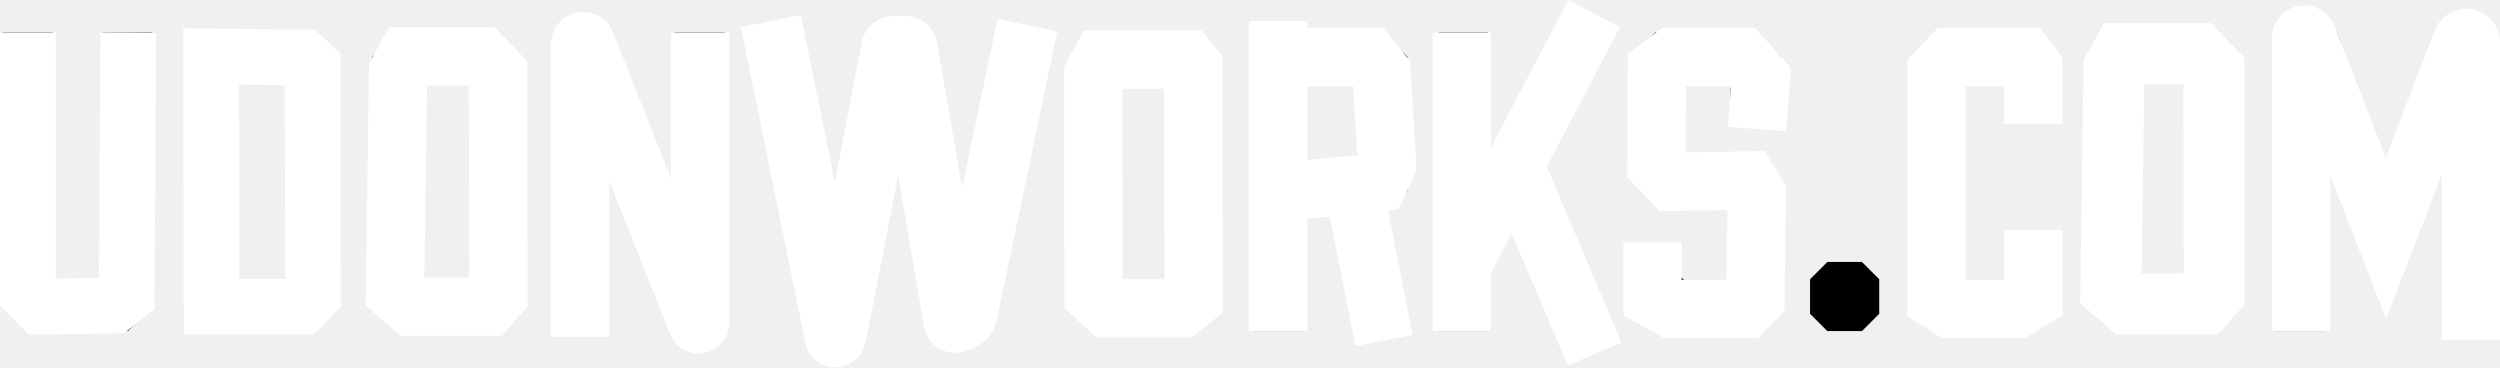
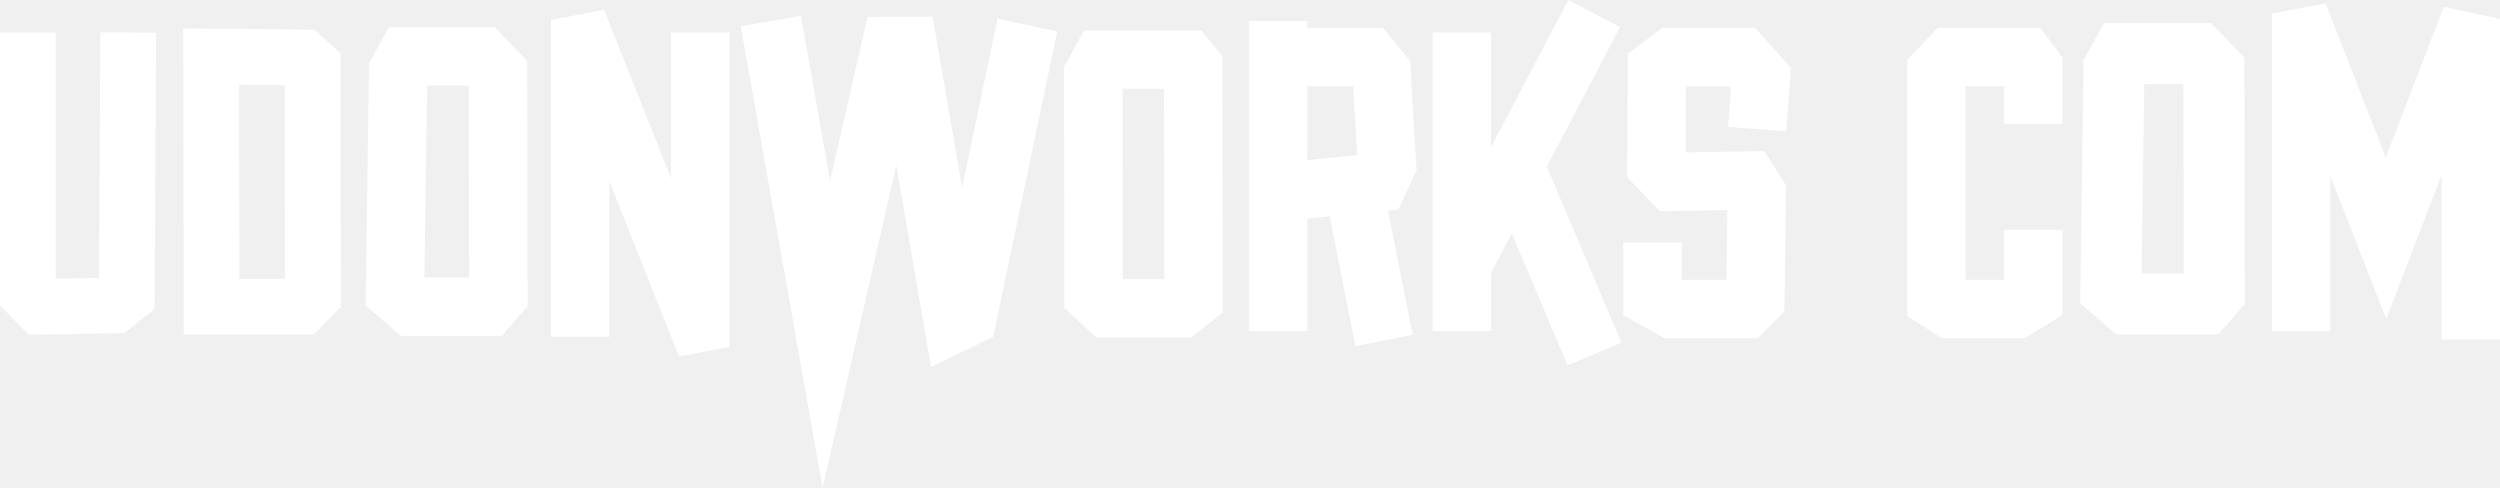
- <svg xmlns="http://www.w3.org/2000/svg" viewBox="0 0 942.4 138.48">
-   <g id="base-text">
-     <path d="M57.41,115.63l-9.18,9.18H10.31l-9.18-9.18V12.26h18.81v92.26l2.07,2.07h14.51l2.07-2.07V12.26h18.81v103.37Z" />
-     <path d="M118.12,12.26l9.18,9.18v94.18l-9.18,9.18h-47.68V12.26h47.68ZM106.13,106.44l2.07-2.22V32.4l-2.07-2.22h-16.73v76.27h16.73Z" />
-     <path d="M196.6,21.44v94.18l-9.18,9.18h-37.91l-9.18-9.18V21.44l9.18-9.18h37.91l9.18,9.18ZM175.43,30.62h-14.22l-2.07,2.07v71.82l2.07,2.07h14.22l2.22-2.07V32.7l-2.22-2.07Z" />
-     <path d="M209.63,124.81V12.26h20.29l24.43,69.01V12.26h18.81v112.55h-20.29l-24.43-69.01v69.01h-18.81Z" />
-     <path d="M373.72,124.81h-23.69l-11.7-77.3-11.7,77.3h-23.69l-21.47-112.55h19.1l13.92,81.3,13.48-81.3h20.73l13.48,81.3,13.92-81.3h19.1l-21.47,112.55Z" />
-     <path d="M459.76,21.44v94.18l-9.18,9.18h-37.91l-9.18-9.18V21.44l9.18-9.18h37.91l9.18,9.18ZM438.58,30.62h-14.22l-2.07,2.07v71.82l2.07,2.07h14.22l2.22-2.07V32.7l-2.22-2.07Z" />
-     <path d="M472.79,124.81V12.26h48.57l9.18,9.18v50.35l-9.18,9.18,9.18,43.83h-18.51l-9.18-43.83h-11.25v43.83h-18.81ZM509.66,62.76l2.07-2.22v-27.84l-2.07-2.07h-18.07v32.13h18.07Z" />
-     <path d="M581.18,62.02l26.95,62.79h-20.58l-17.77-41.46-8.89,16.29v25.17h-18.51V12.26h18.51v51.39l26.51-51.39h20.73l-26.95,49.76Z" />
-     <path d="M652.41,44.69v-11.85l-2.22-2.22h-14.36l-2.22,2.22v23.4l2.22,2.22h26.36l9.18,9.18v47.98l-9.18,9.18h-38.21l-9.18-9.18v-23.25h18.81v12l2.22,2.22h14.36l2.22-2.22v-25.47l-2.22-2.22h-26.21l-9.18-9.18V21.44l9.18-9.18h38.21l9.18,9.18v23.25h-18.96Z" />
-     <path d="M701.87,98.74l6.52,6.52v13.03l-6.52,6.52h-13.03l-6.52-6.52v-13.03l6.52-6.52h13.03Z" />
-     <path d="M720.38,115.63V21.44l9.18-9.18h37.91l9.18,9.18v23.25h-18.81v-11.85l-2.22-2.22h-14.22l-2.22,2.22v71.38l2.22,2.22h14.22l2.22-2.22v-11.85h18.81v23.25l-9.18,9.18h-37.91l-9.18-9.18Z" />
-     <path d="M844.48,21.44v94.18l-9.18,9.18h-37.91l-9.18-9.18V21.44l9.18-9.18h37.91l9.18,9.18ZM823.3,30.62h-14.22l-2.07,2.07v71.82l2.07,2.07h14.22l2.22-2.07V32.7l-2.22-2.07Z" />
-     <path d="M904.31,100.67h-9.77l-18.21-51.83v75.97h-18.81V12.26h23.4l18.51,53.16,18.51-53.16h23.4v112.55h-18.81V48.84l-18.21,51.83Z" />
-   </g>
-   <g id="mask-line">
-     <polyline id="u" points="10.5 12.26 10.5 110.85 15.21 115.61 43.09 115.17 47.76 111.4 48.34 12.26" style="fill:none; stroke:#fff; stroke-miterlimit:10; stroke-width:21px;" />
-     <polygon id="d" points="79.59 21.29 114.5 21.67 117.86 24.78 118 111.44 113.88 115.61 79.75 115.61 79.59 21.29" style="fill:none; stroke:#fff; stroke-miterlimit:10; stroke-width:21px;" />
-     <polygon id="o-1" points="168.5 21.29 181.81 21.29 187.74 27.46 187.88 111.33 184.14 115.61 155.2 115.61 148.9 110.17 150.07 26.84 153.1 21.29 168.5 21.29" style="fill:none; stroke:#fff; stroke-miterlimit:10; stroke-width:22px;" />
-     <path id="n" d="M218.69,126.97V16.63c0-1.24,1.72-1.57,2.17-.42l41.94,105.66c.25.62,1.17.44,1.17-.22V12.26" style="fill:none; stroke:#fff; stroke-miterlimit:10; stroke-width:22px;" />
-     <path id="w" d="M290.58,7.94l24.28,119.04c.19.9,21.35-109.14,21.35-109.14.14-.54,5.53-.54,5.67,0l17.83,103.48c.21.83,4.4-1.4,4.6-2.23l22.98-109.6" style="fill:none; stroke:#fff; stroke-miterlimit:10; stroke-width:23px;" />
-     <polygon id="o-2" points="430.56 22.46 447.64 22.46 449.79 25.09 449.94 112.5 445.29 116.22 417.56 116.22 412.22 111.27 412.12 28.01 415.16 22.46 430.56 22.46" style="fill:none; stroke:#fff; stroke-miterlimit:10; stroke-width:22px;" />
-     <polyline id="r-topright" points="485.05 21.49 516.1 21.49 520.8 27.21 522.84 62.14 519.78 68.68 485.05 72.15" style="fill:none; stroke:#fff; stroke-miterlimit:10; stroke-width:22px;" />
-     <line id="r-left" x1="481.78" y1="7.94" x2="481.78" y2="124.81" style="fill:none; stroke:#fff; stroke-miterlimit:10; stroke-width:22px;" />
-     <line id="r-bottomright" x1="510.58" y1="72.15" x2="521.72" y2="128.31" style="fill:none; stroke:#fff; stroke-miterlimit:10; stroke-width:22px;" />
-     <line id="k-left" x1="551.03" y1="12.26" x2="551.03" y2="124.81" style="fill:none; stroke:#fff; stroke-miterlimit:10; stroke-width:22px;" />
-     <line id="k-topright" x1="600.95" y1="5.11" x2="551.03" y2="100.23" style="fill:none; stroke:#fff; stroke-miterlimit:10; stroke-width:22px;" />
-     <line id="k-bottomright" x1="573.1" y1="67.45" x2="601.08" y2="133.43" style="fill:none; stroke:#fff; stroke-miterlimit:10; stroke-width:22px;" />
-     <polyline id="s" points="662.37 48.66 663.8 29.45 656.65 21.49 630.3 21.49 624.58 25.78 624.37 62.34 630.3 68.53 659.1 68.06 662.25 73.05 661.71 112.79 658.08 116.48 630.3 116.48 622.94 112.39 622.94 91.35" style="fill:none; stroke:#fff; stroke-miterlimit:10; stroke-width:22px;" />
-     <polyline id="c" points="766.47 46.75 766.47 25.41 763.59 21.49 735.22 21.49 729.93 27.03 729.93 113.11 735.22 116.48 760.22 116.48 766.47 112.63 766.47 86.66" style="fill:none; stroke:#fff; stroke-miterlimit:10; stroke-width:22px;" />
-     <polygon id="o-_" points="815.32 20.23 828.63 20.23 834.55 26.41 834.7 110.28 830.96 114.55 802.02 114.55 795.72 109.11 796.88 25.78 799.92 20.23 815.32 20.23" style="fill:none; stroke:#fff; stroke-miterlimit:10; stroke-width:23px;" />
-     <path id="m" d="M867.45,124.81V14.22c0-1.31,1.81-1.65,2.29-.43l29.69,76.01,28.67-74.47c.76-1.7,3.31-1.16,3.31.71v111.98" style="fill:none; stroke:#fff; stroke-miterlimit:10; stroke-width:22px;" />
-   </g>
+ <svg xmlns="http://www.w3.org/2000/svg" id="mask-line" viewBox="0 0 942.4 183.95">
+   <polyline id="u" points="10.5 12.26 10.5 110.85 15.21 115.61 43.09 115.17 47.76 111.4 48.34 12.26" style="fill:none; stroke:#fff; stroke-miterlimit:10; stroke-width:21px;" />
+   <polygon id="d" points="79.59 21.29 114.5 21.67 117.86 24.78 118 111.44 113.88 115.61 79.75 115.61 79.59 21.29" style="fill:none; stroke:#fff; stroke-miterlimit:10; stroke-width:21px;" />
+   <polygon id="o-1" points="168.5 21.29 181.81 21.29 187.74 27.46 187.88 111.33 184.14 115.61 155.2 115.61 148.9 110.17 150.07 26.84 153.1 21.29 168.5 21.29" style="fill:none; stroke:#fff; stroke-miterlimit:10; stroke-width:22px;" />
+   <polyline id="n" points="218.69 126.97 218.69 16.63 220.86 16.21 262.8 121.87 263.97 121.65 263.97 12.26" style="fill:none; stroke:#fff; stroke-miterlimit:10; stroke-width:22px;" />
+   <polyline id="w" points="290.58 7.94 311.51 126.05 336.21 17.84 341.88 17.83 359.7 121.3 364.3 119.07 387.28 9.47" style="fill:none; stroke:#fff; stroke-miterlimit:10; stroke-width:23px;" />
+   <polygon id="o-2" points="430.56 22.46 447.64 22.46 449.79 25.09 449.94 112.5 445.29 116.22 417.56 116.22 412.22 111.27 412.12 28.01 415.16 22.46 430.56 22.46" style="fill:none; stroke:#fff; stroke-miterlimit:10; stroke-width:22px;" />
+   <polyline id="r-topright" points="485.05 21.49 516.1 21.49 520.8 27.21 522.84 62.14 519.78 68.68 485.05 72.15" style="fill:none; stroke:#fff; stroke-miterlimit:10; stroke-width:22px;" />
+   <line id="r-left" x1="481.78" y1="7.94" x2="481.78" y2="124.81" style="fill:none; stroke:#fff; stroke-miterlimit:10; stroke-width:22px;" />
+   <line id="r-bottomright" x1="510.58" y1="72.15" x2="521.72" y2="128.31" style="fill:none; stroke:#fff; stroke-miterlimit:10; stroke-width:22px;" />
+   <line id="k-left" x1="551.03" y1="12.26" x2="551.03" y2="124.81" style="fill:none; stroke:#fff; stroke-miterlimit:10; stroke-width:22px;" />
+   <line id="k-topright" x1="600.95" y1="5.11" x2="551.03" y2="100.23" style="fill:none; stroke:#fff; stroke-miterlimit:10; stroke-width:22px;" />
+   <line id="k-bottomright" x1="573.1" y1="67.45" x2="601.08" y2="133.43" style="fill:none; stroke:#fff; stroke-miterlimit:10; stroke-width:22px;" />
+   <polyline id="s" points="662.37 48.66 663.8 29.45 656.65 21.49 630.3 21.49 624.58 25.78 624.37 62.34 630.3 68.53 659.1 68.06 662.25 73.05 661.71 112.79 658.08 116.48 630.3 116.48 622.94 112.39 622.94 91.35" style="fill:none; stroke:#fff; stroke-miterlimit:10; stroke-width:22px;" />
+   <polyline id="c" points="766.47 46.75 766.47 25.41 763.59 21.49 735.22 21.49 729.93 27.03 729.93 113.11 735.22 116.48 760.22 116.48 766.47 112.63 766.47 86.66" style="fill:none; stroke:#fff; stroke-miterlimit:10; stroke-width:22px;" />
+   <polygon id="o-_" points="815.32 20.23 828.63 20.23 834.55 26.41 834.7 110.28 830.96 114.55 802.02 114.55 795.72 109.11 796.88 25.78 799.92 20.23 815.32 20.23" style="fill:none; stroke:#fff; stroke-miterlimit:10; stroke-width:23px;" />
+   <polyline id="m" points="867.45 124.81 867.45 14.22 869.74 13.79 899.43 89.8 928.09 15.33 931.4 16.04 931.4 128.01" style="fill:none; stroke:#fff; stroke-miterlimit:10; stroke-width:22px;" />
</svg>
